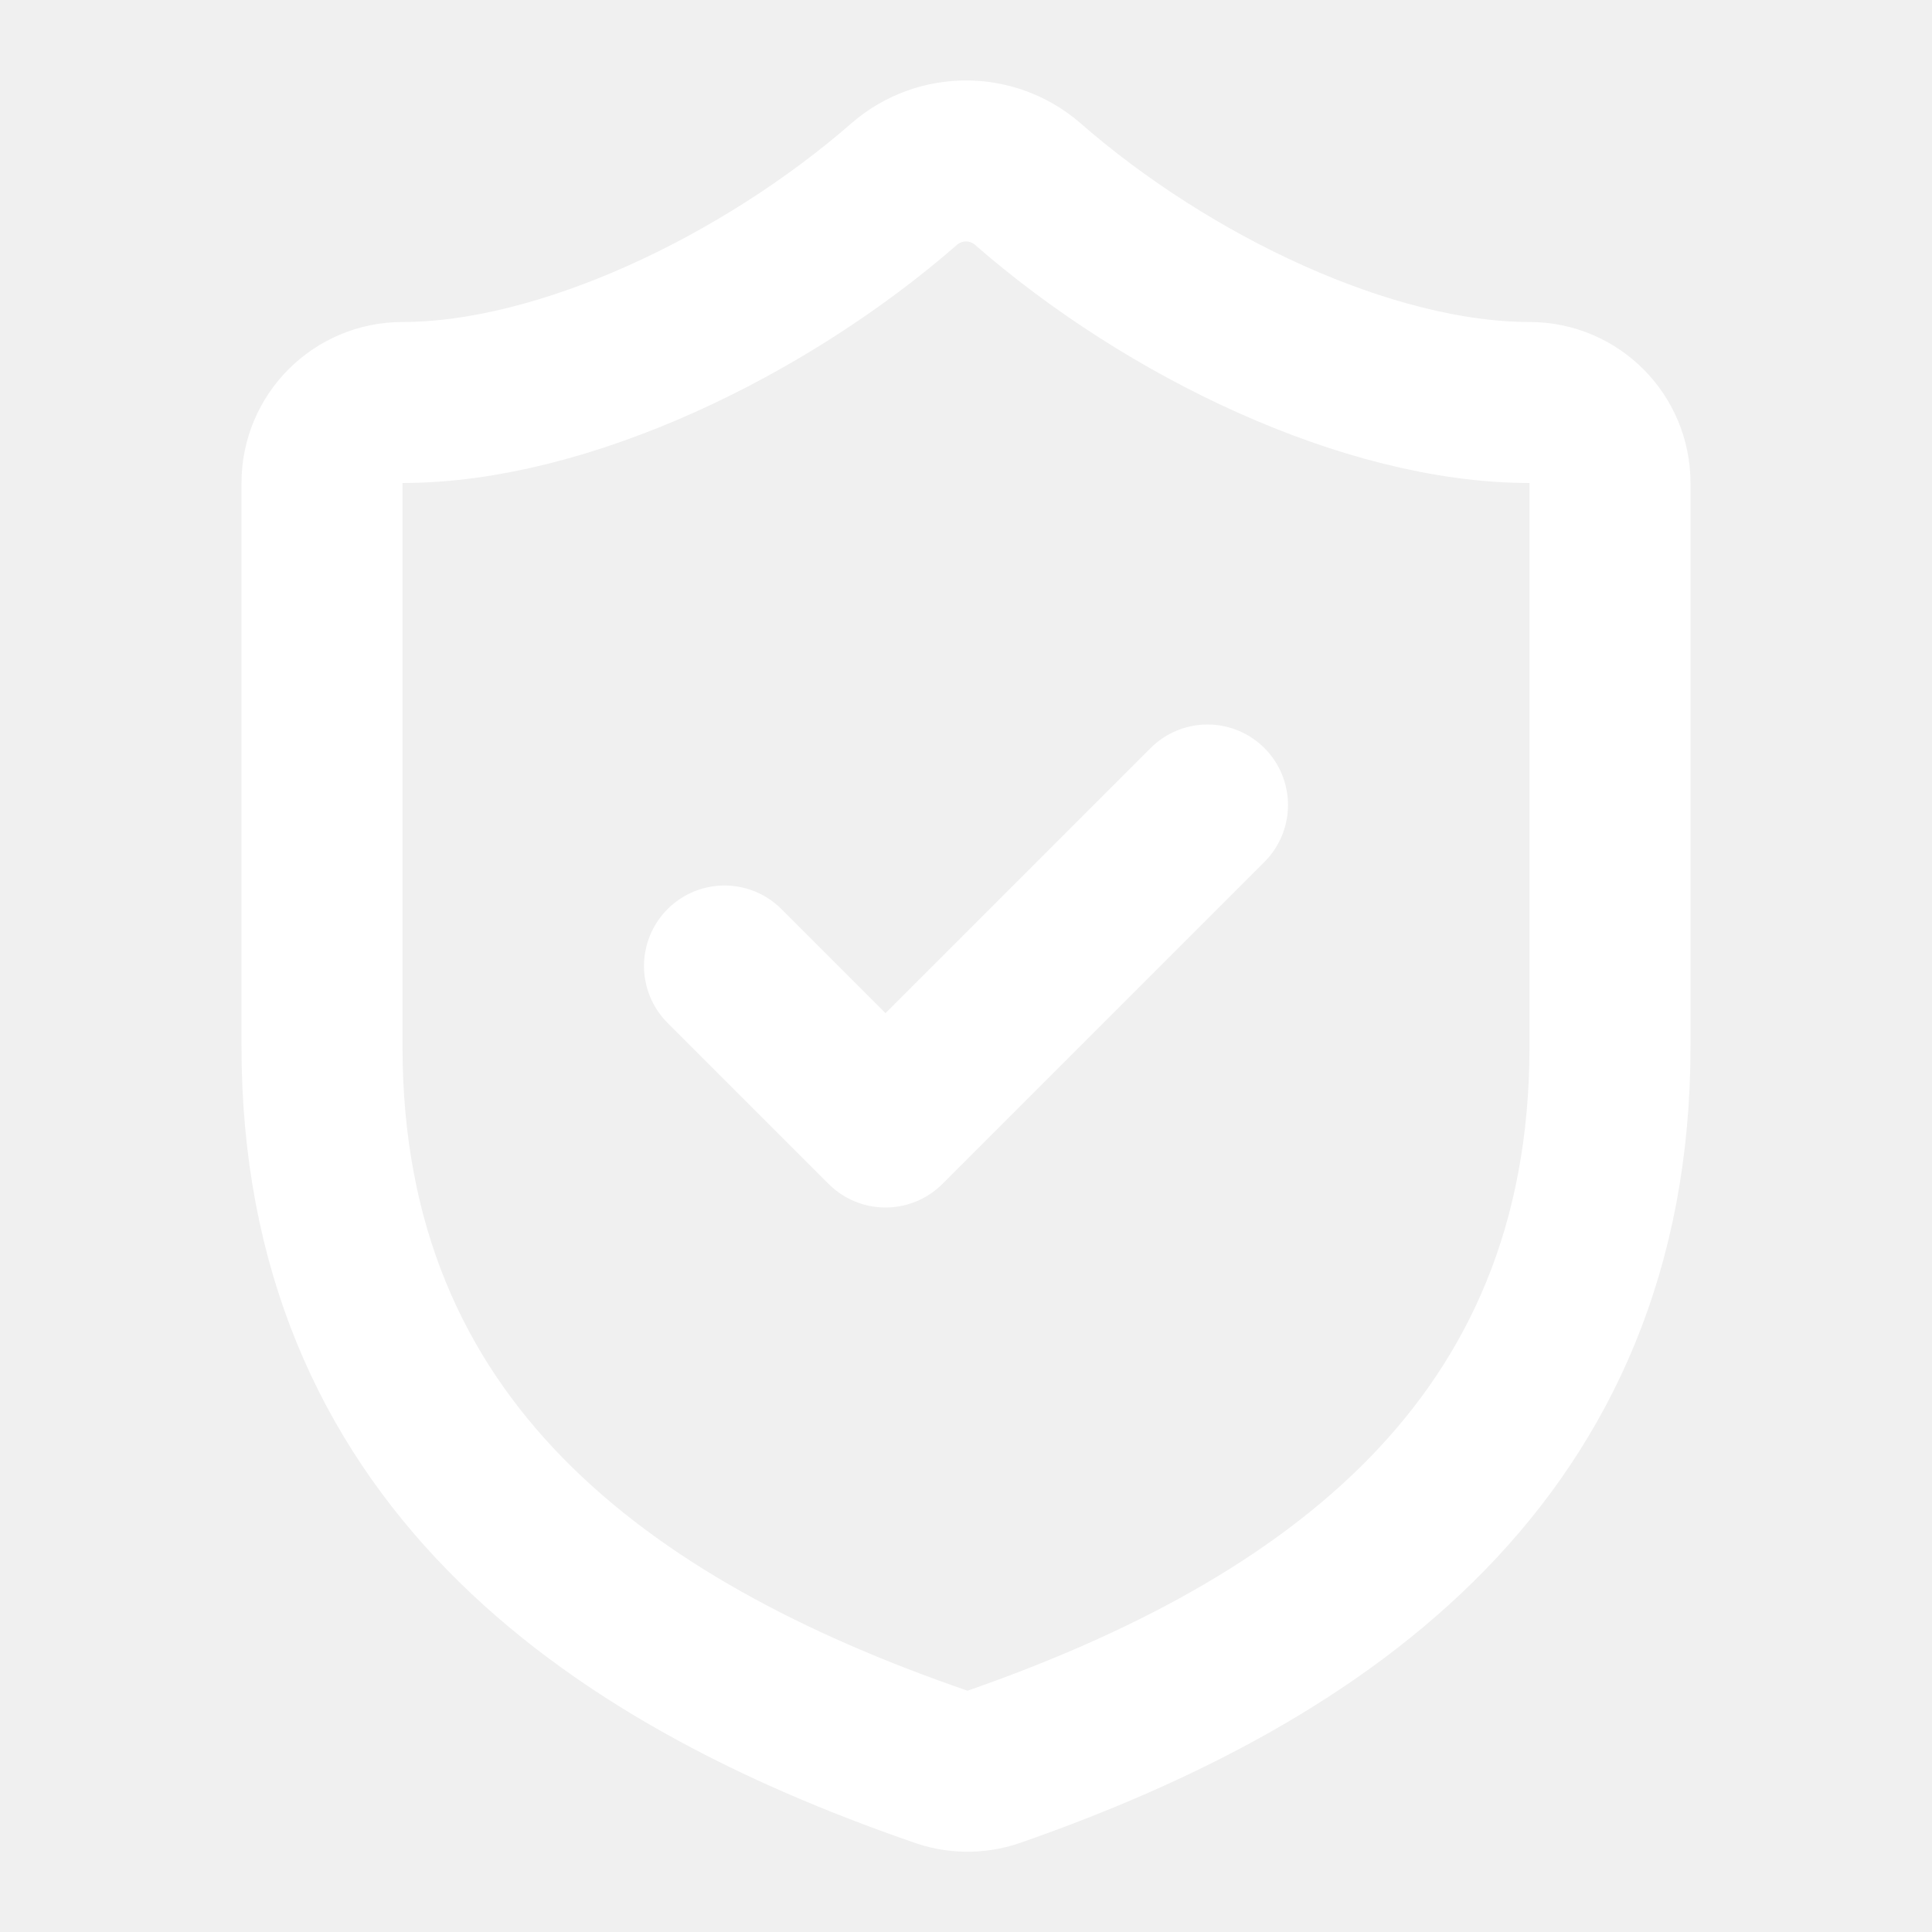
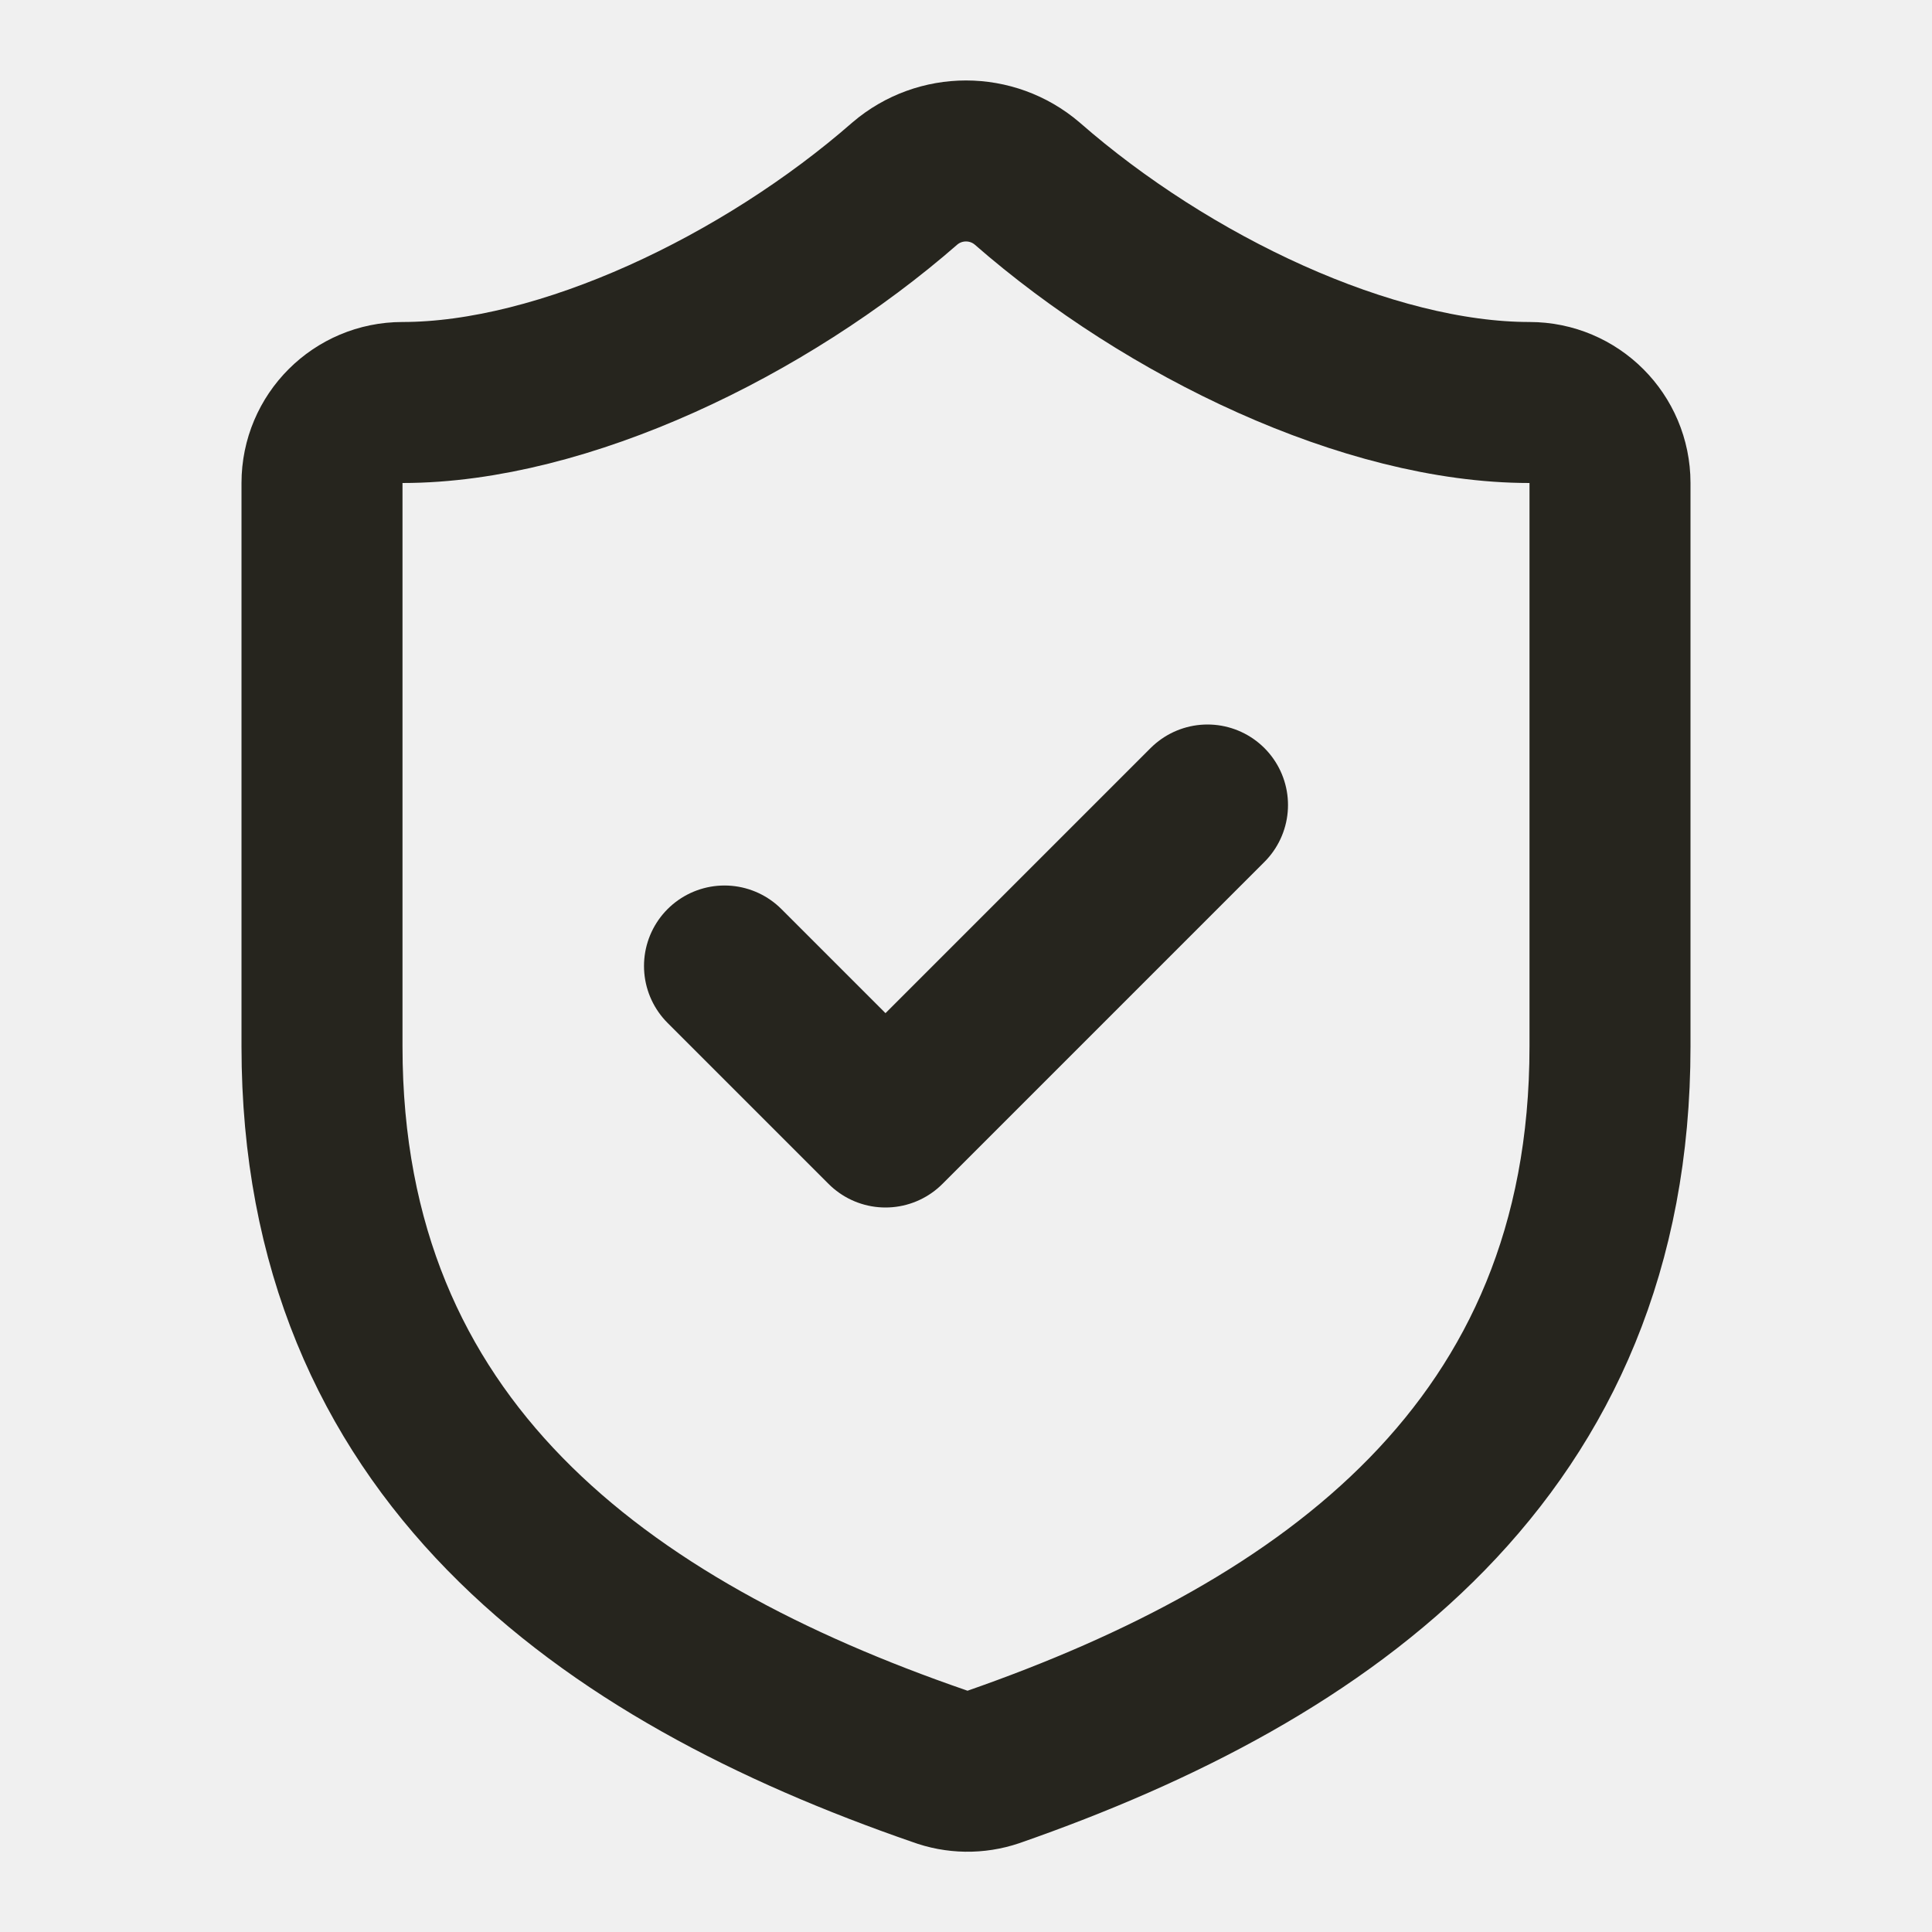
- <svg xmlns="http://www.w3.org/2000/svg" class="lucide lucide-shield-check" width="24" height="24" viewBox="0 0 24 24" fill="none" stroke="#ffffff" stroke-width="2" stroke-linecap="round" stroke-linejoin="round">
+ <svg xmlns="http://www.w3.org/2000/svg" class="lucide lucide-shield-check" width="24" height="24" viewBox="0 0 24 24" fill="none" stroke="#26251e" stroke-width="2" stroke-linecap="round" stroke-linejoin="round">
  <path d="M20 13c0 5-3.5 7.5-7.66 8.95a1 1 0 0 1-.67-.01C7.5 20.5 4 18 4 13V6a1 1 0 0 1 1-1c2 0 4.5-1.2 6.24-2.72a1.17 1.17 0 0 1 1.52 0C14.51 3.81 17 5 19 5a1 1 0 0 1 1 1z" />
  <path d="m9 12 2 2 4-4" />
</svg>
